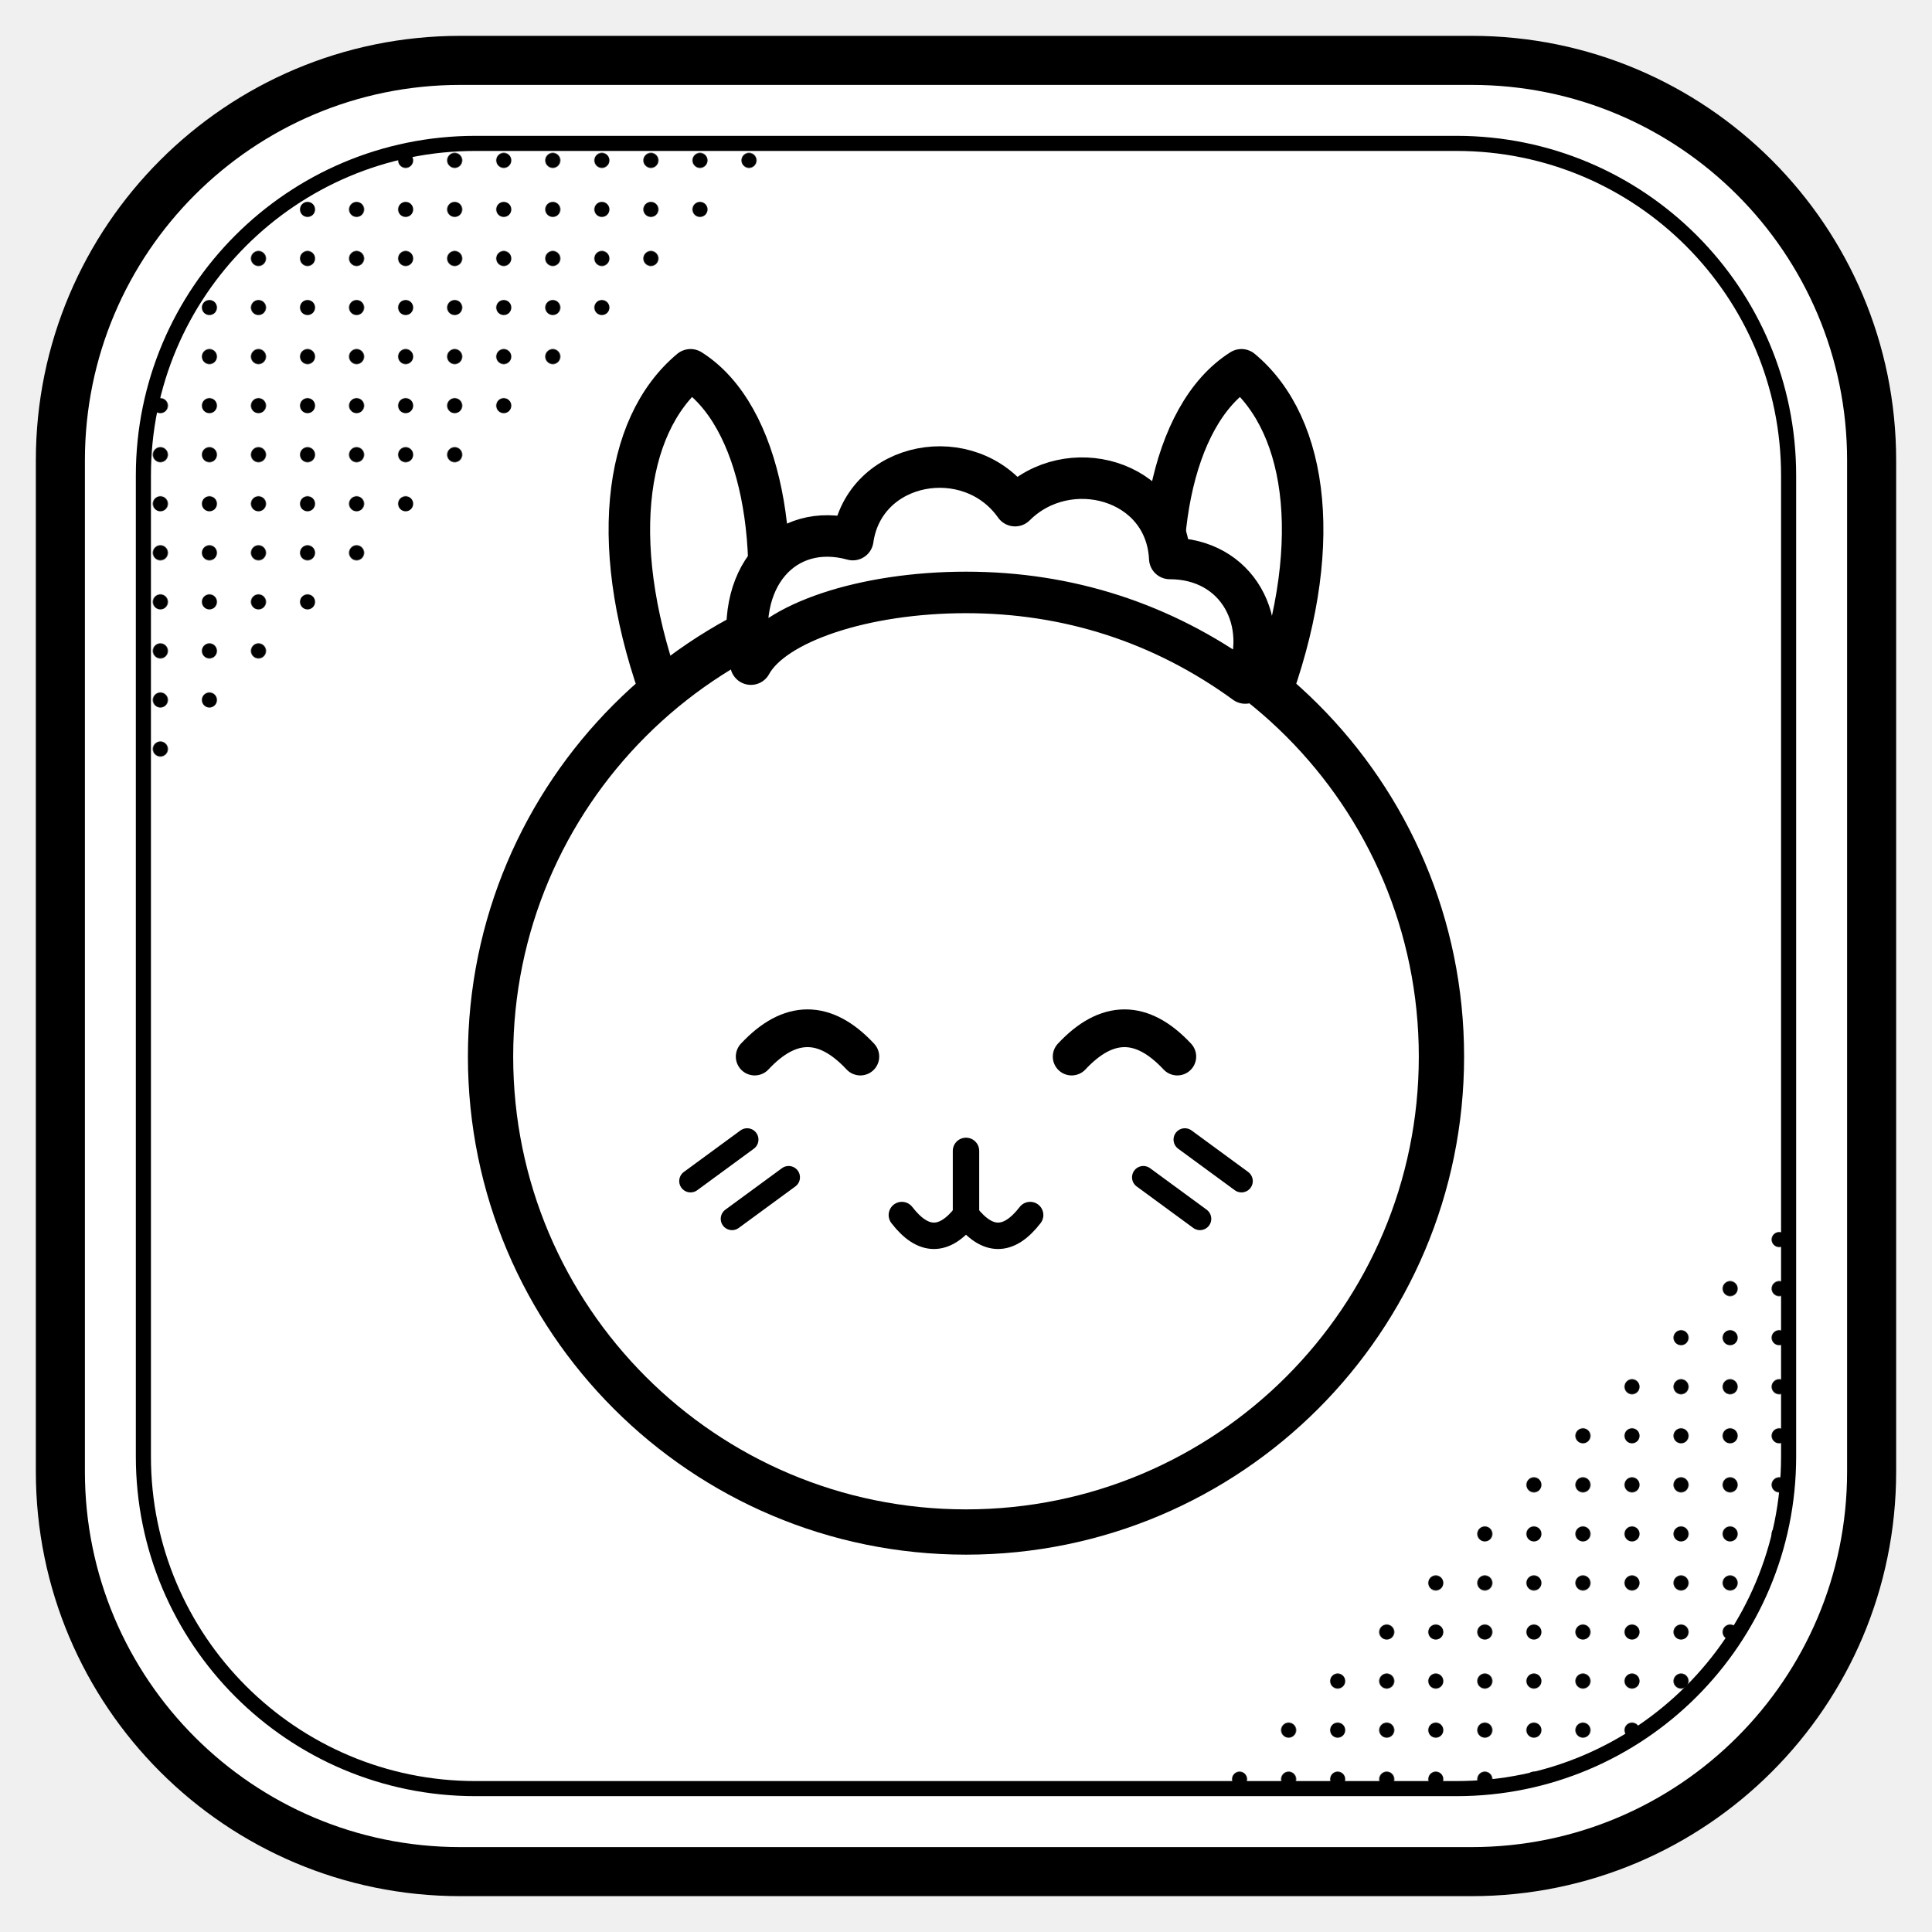
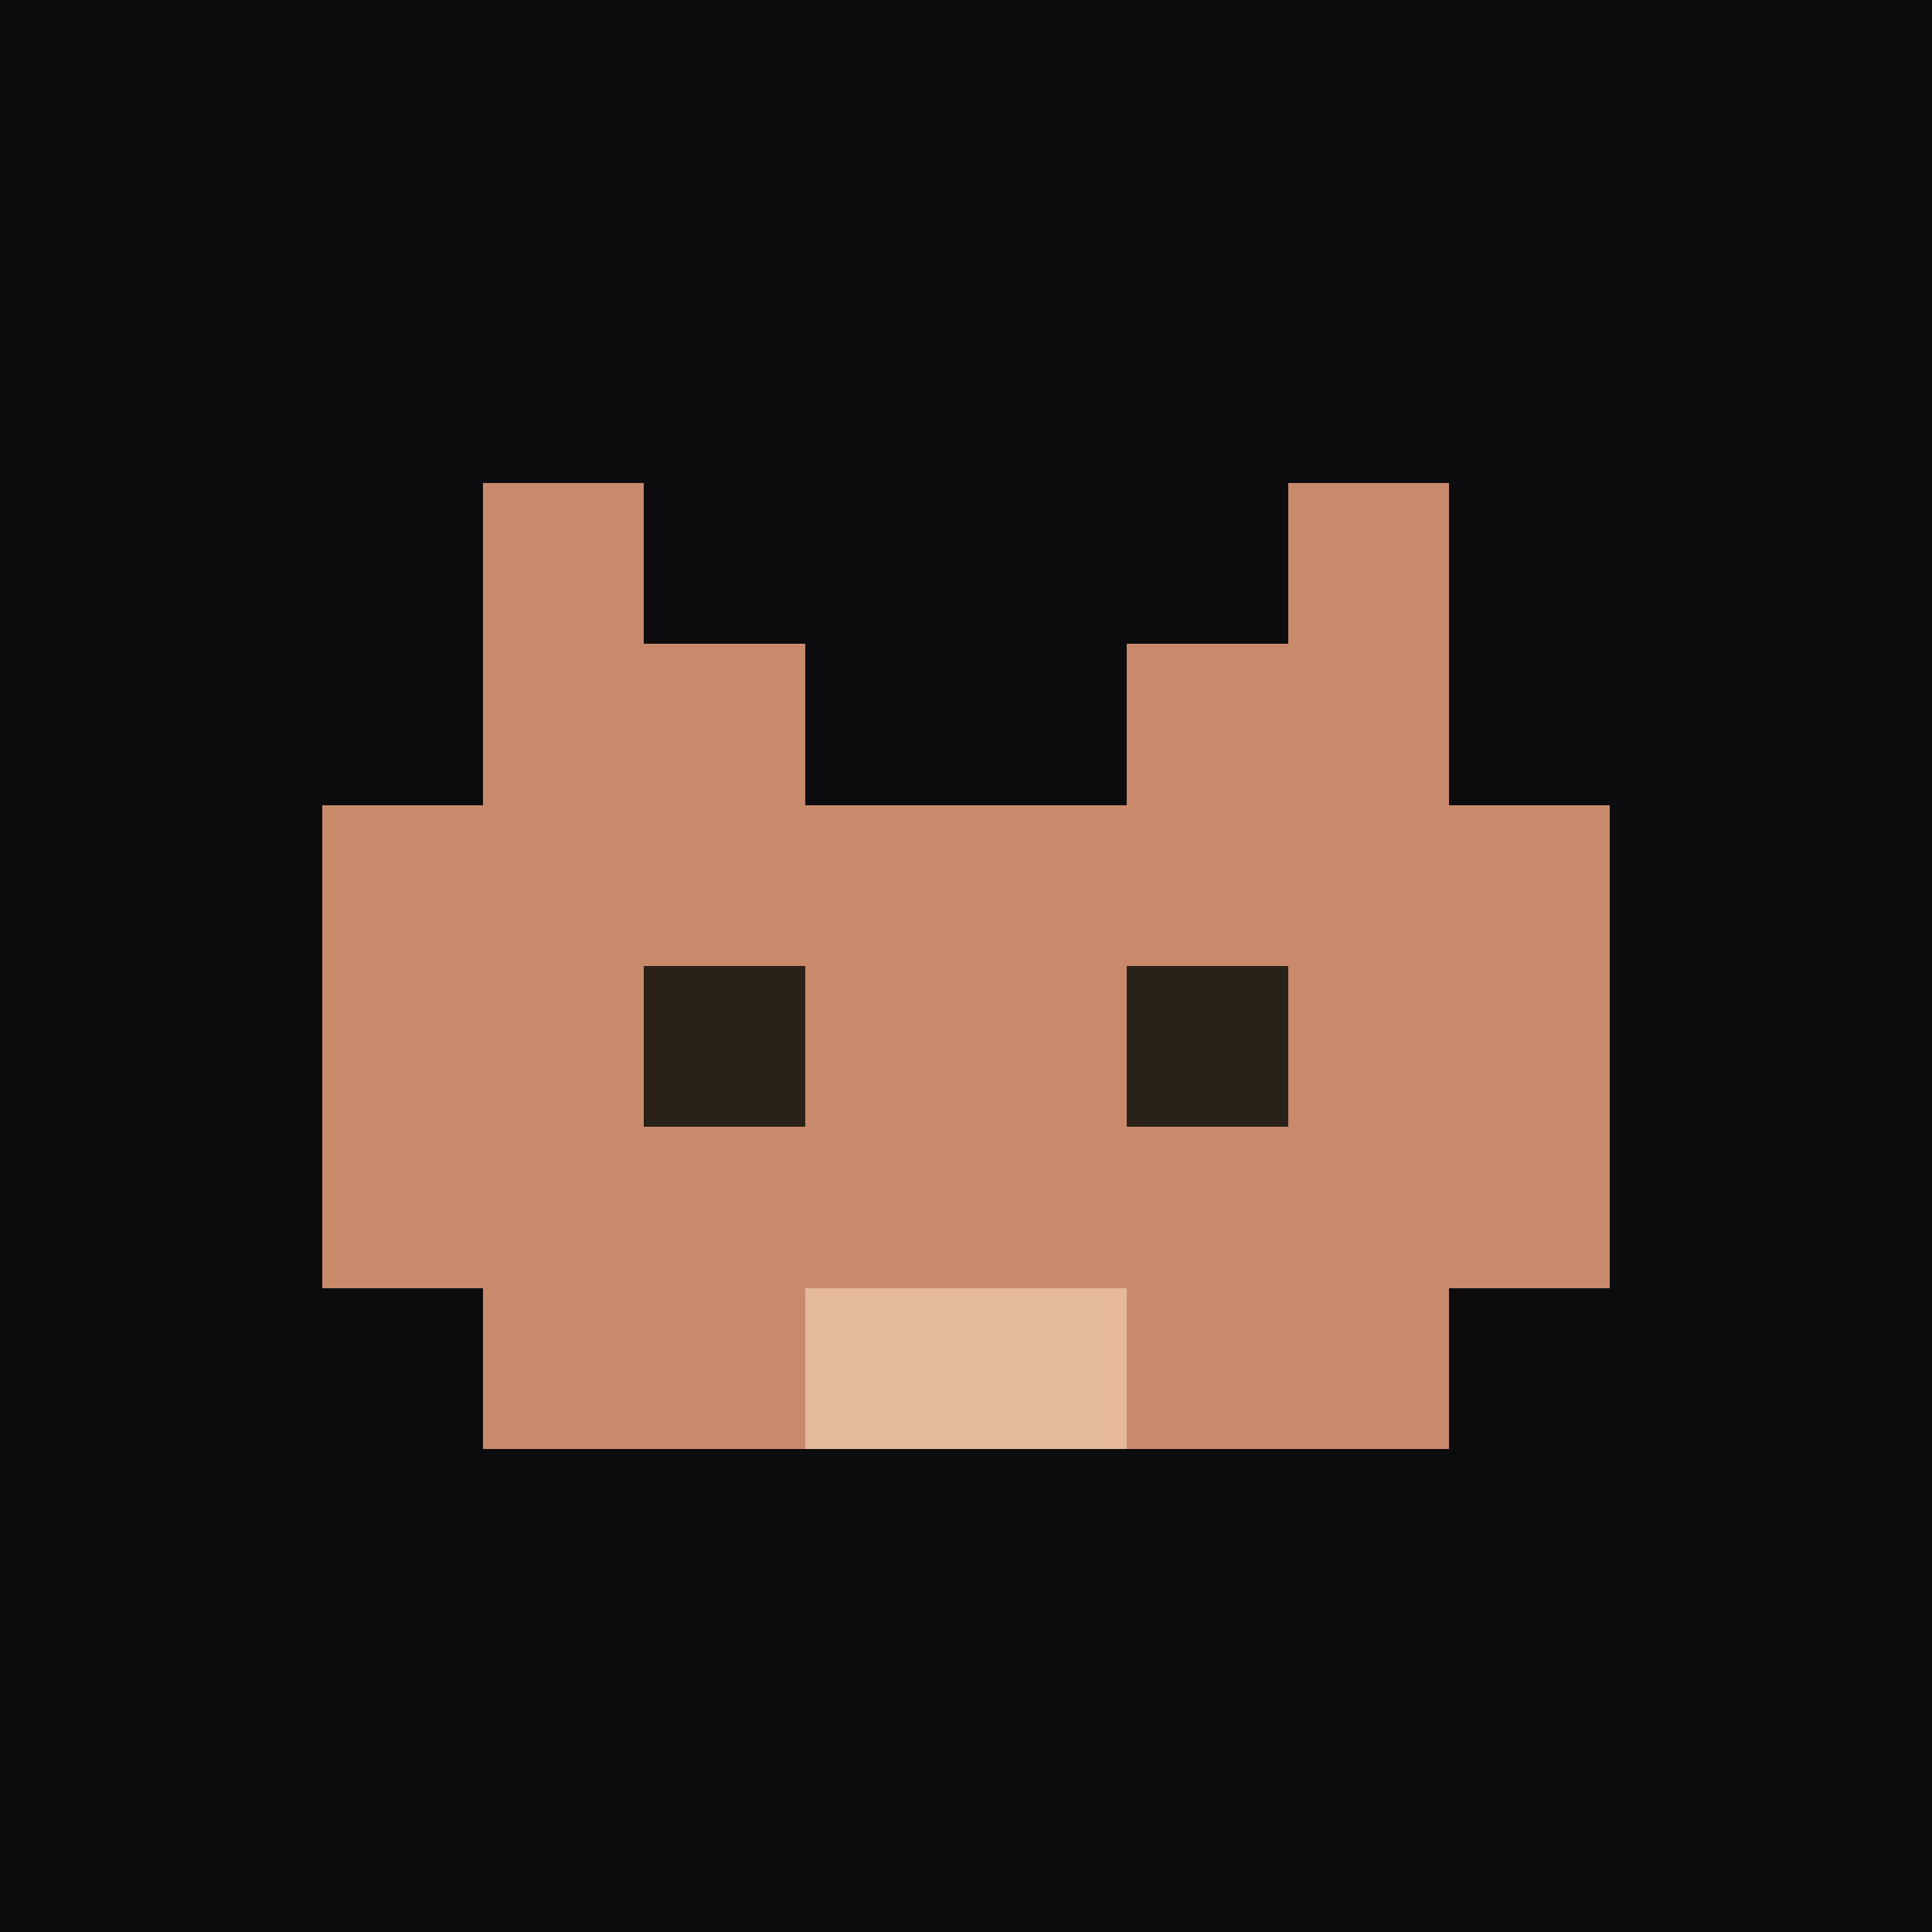
- <svg xmlns="http://www.w3.org/2000/svg" viewBox="0 0 1024 1024" width="1024" height="1024" role="img" aria-label="Alpaca app icon — an ink alpaca face on a white card">
-   <defs>
-     <pattern id="tone" width="26" height="26" patternUnits="userSpaceOnUse">
-       <circle cx="7" cy="7" r="4" fill="#000" />
-     </pattern>
-     <clipPath id="card">
-       <rect x="76" y="76" width="872" height="872" rx="176" />
-     </clipPath>
-   </defs>
-   <rect x="32" y="32" width="960" height="960" rx="212" fill="#fff" stroke="#000" stroke-width="26" />
-   <rect x="76" y="76" width="872" height="872" rx="176" fill="none" stroke="#000" stroke-width="8" />
-   <g clip-path="url(#card)">
-     <polygon points="76,76 420,76 76,420" fill="url(#tone)" />
-     <polygon points="948,948 948,640 640,948" fill="url(#tone)" />
-   </g>
-   <g fill="#fff" stroke="#000" stroke-width="22" stroke-linejoin="round">
-     <path d="M 352 372 C 322 292 330 226 366 196 C 404 220 416 292 402 360 Z" />
-     <path d="M 672 372 C 702 292 694 226 658 196 C 620 220 608 292 622 360 Z" />
-   </g>
-   <circle cx="512" cy="560" r="252" fill="#fff" stroke="#000" stroke-width="24" />
-   <g fill="#fff" stroke="#000" stroke-width="22" stroke-linejoin="round">
-     <path d="M 398 352 C 388 306 416 276 452 286 C 458 244 514 234 538 268 C 566 240 618 254 620 296 C 656 296 674 330 660 362              C 616 330 566 314 512 314 C 458 314 410 330 398 352 Z" />
-   </g>
-   <g fill="none" stroke="#000" stroke-linecap="round">
-     <path d="M 400 560 q 28 -30 56 0" stroke-width="20" />
-     <path d="M 568 560 q 28 -30 56 0" stroke-width="20" />
-     <path d="M 512 610 l 0 34" stroke-width="14" />
-     <path d="M 478 644 q 17 22 34 0 q 17 22 34 0" stroke-width="14" />
-     <path d="M 366 626 l 30 -22" stroke-width="12" />
-     <path d="M 388 646 l 30 -22" stroke-width="12" />
-     <path d="M 628 604 l 30 22" stroke-width="12" />
-     <path d="M 606 624 l 30 22" stroke-width="12" />
+ <svg xmlns="http://www.w3.org/2000/svg" viewBox="0 0 120 120" role="img" aria-label="alpaca">
+   <rect width="120" height="120" fill="#0C0C0F" />
+   <g shape-rendering="crispEdges">
+     <rect x="30" y="30" width="10" height="10" fill="#C98A6B" />
+     <rect x="80" y="30" width="10" height="10" fill="#C98A6B" />
+     <rect x="30" y="40" width="20" height="10" fill="#C98A6B" />
+     <rect x="70" y="40" width="20" height="10" fill="#C98A6B" />
+     <rect x="20" y="50" width="80" height="10" fill="#C98A6B" />
+     <rect x="20" y="60" width="20" height="10" fill="#C98A6B" />
+     <rect x="40" y="60" width="10" height="10" fill="#2A2118" />
+     <rect x="50" y="60" width="20" height="10" fill="#C98A6B" />
+     <rect x="70" y="60" width="10" height="10" fill="#2A2118" />
+     <rect x="80" y="60" width="20" height="10" fill="#C98A6B" />
+     <rect x="20" y="70" width="80" height="10" fill="#C98A6B" />
+     <rect x="30" y="80" width="20" height="10" fill="#C98A6B" />
+     <rect x="50" y="80" width="20" height="10" fill="#E4BA9B" />
+     <rect x="70" y="80" width="20" height="10" fill="#C98A6B" />
  </g>
</svg>
